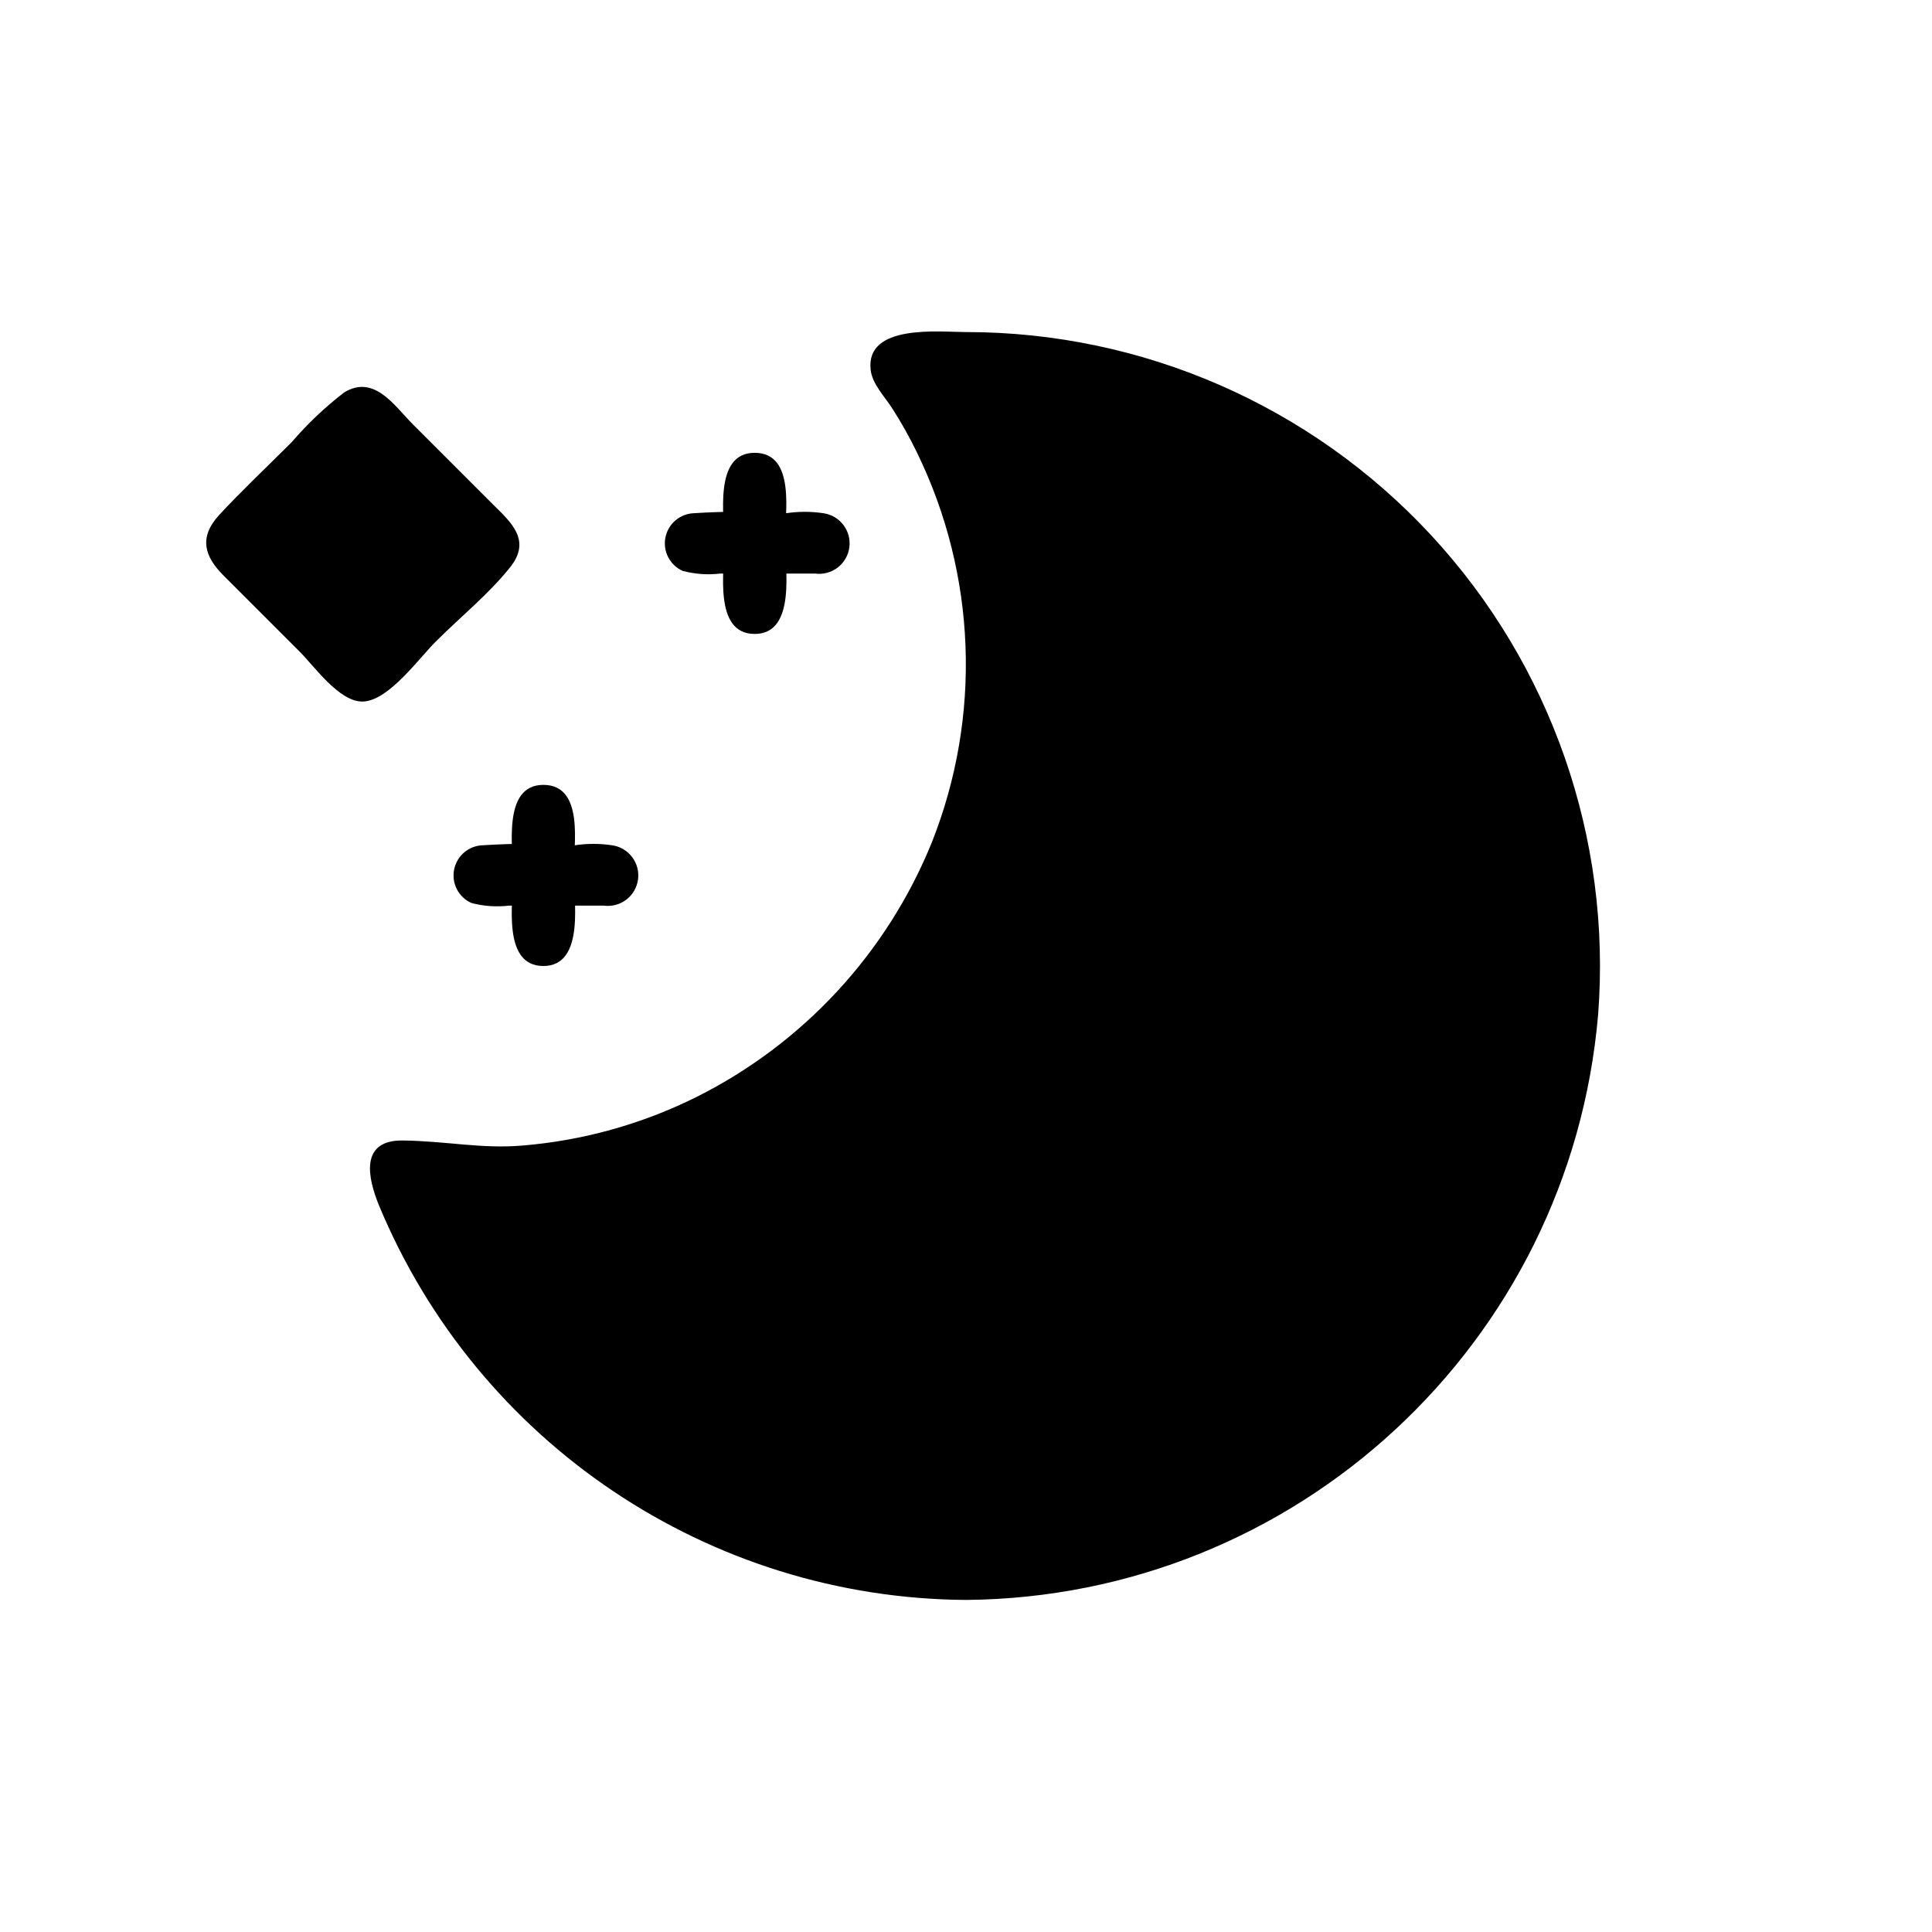
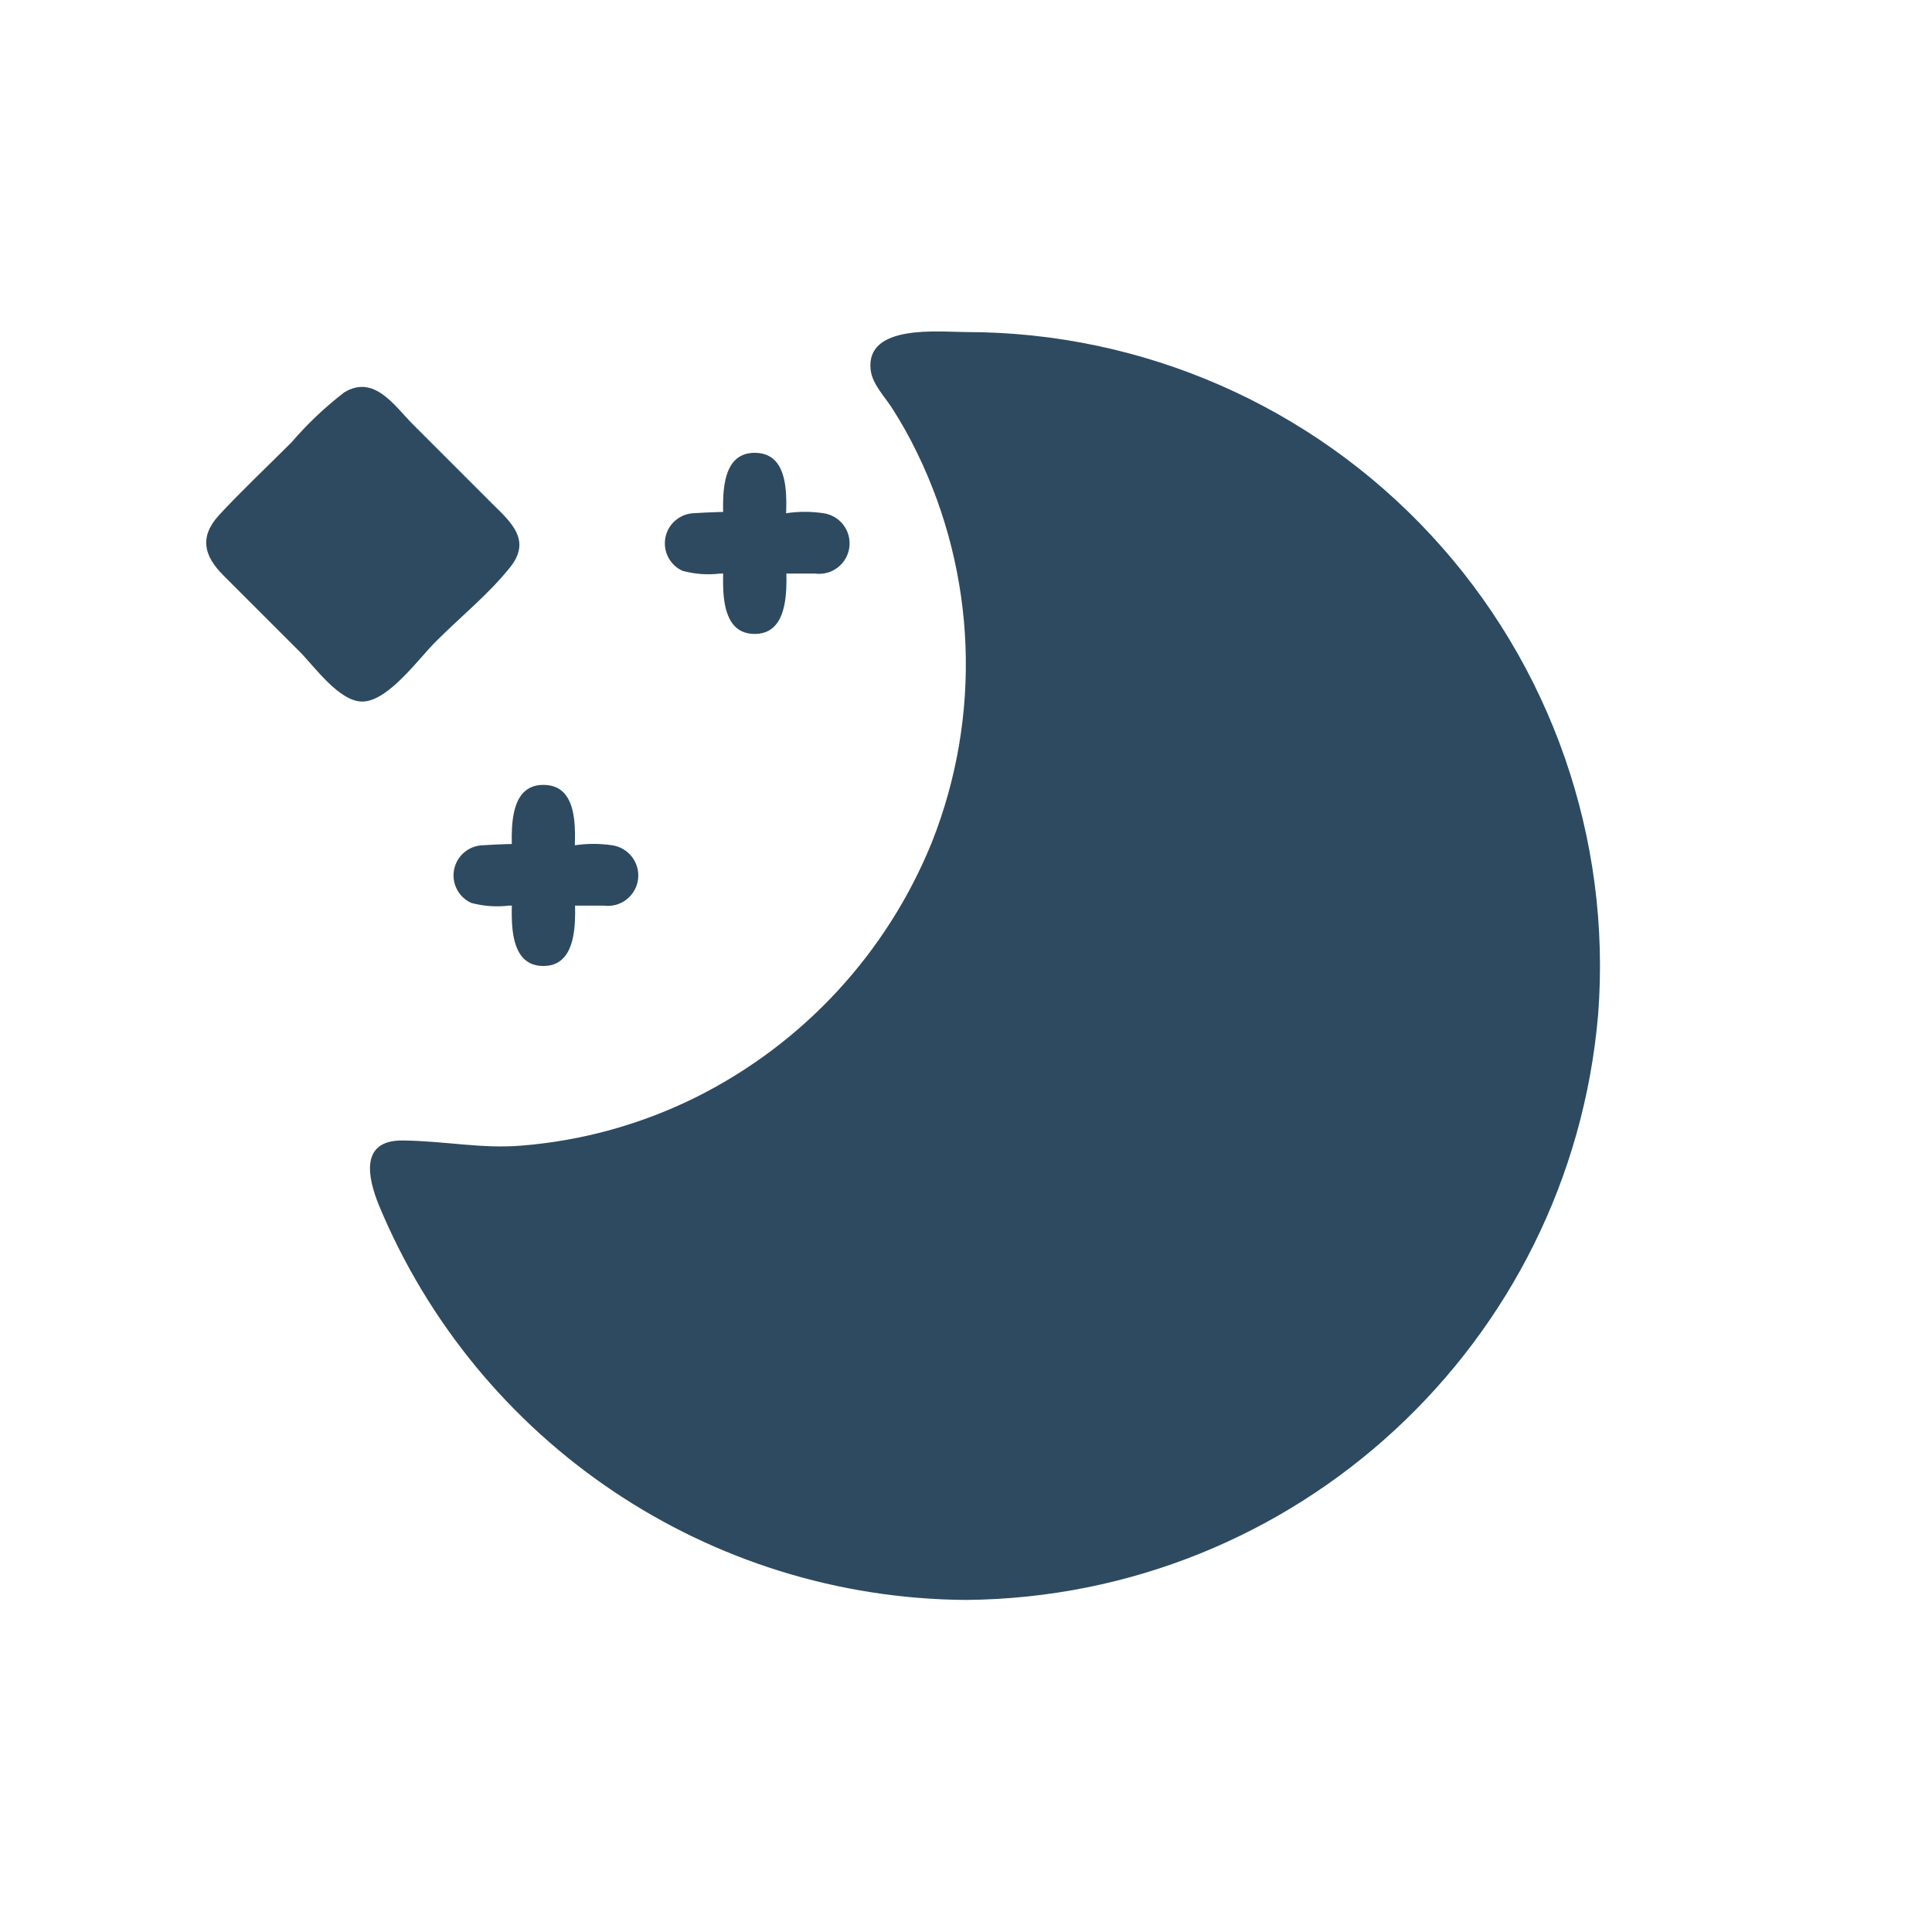
<svg xmlns="http://www.w3.org/2000/svg" viewBox="0 0 64 64">
-   <path d="M32,53A21.21,21.21,0,0,1,12.55,39.92c-.37-.91-.64-2.16.8-2.14s2.59.28,3.93.17a15.85,15.85,0,0,0,5.79-1.61,16.27,16.27,0,0,0,7.8-8.44A16,16,0,0,0,30.38,15a13.73,13.73,0,0,0-.81-1.45c-.24-.39-.68-.82-.73-1.31C28.68,10.72,31.13,11,32,11A21,21,0,0,1,52.94,33.61,21.2,21.2,0,0,1,32,53Z" />
-   <path d="M14.75,40a19.19,19.19,0,0,0,25.81,9,19,19,0,0,0-9-36A18.18,18.18,0,0,1,23.4,38.4,17.87,17.87,0,0,1,14.75,40Z" />
-   <path d="M25,21c-1.38,0-1-2.14-1-3s-.38-3,1-3,1,2.05,1,2.9S26.4,21,25,21Z" />
-   <path d="M27,19H23.86a3.3,3.3,0,0,1-1.25-.09A1,1,0,0,1,23,17a23.88,23.88,0,0,1,3.05,0,4.16,4.16,0,0,1,1.22,0A1,1,0,0,1,27,19Z" />
-   <path d="M20,30H16.86a3.3,3.3,0,0,1-1.25-.09A1,1,0,0,1,16,28a23.88,23.88,0,0,1,3.05,0,4.16,4.16,0,0,1,1.22,0A1,1,0,0,1,20,30Z" />
-   <path d="M18,32c-1.38,0-1-2.14-1-3s-.38-3,1-3,1,2.05,1,2.9S19.4,32,18,32Z" />
-   <path d="M12,23.24c-.77,0-1.59-1.17-2.07-1.65L7.4,19.06c-.63-.63-.82-1.26-.14-2s1.6-1.61,2.4-2.41A11.71,11.71,0,0,1,11.4,13c1-.61,1.67.45,2.28,1.06l2.63,2.63c.63.62,1.3,1.21.59,2.1s-1.63,1.63-2.42,2.42C13.93,21.73,12.88,23.24,12,23.24Z" />
-   <rect x="10" y="16" width="4" height="4" transform="translate(-9.21 13.76) rotate(-45)" />
+   <path fill="#2D4A60" d="M32,53A21.21,21.21,0,0,1,12.55,39.92c-.37-.91-.64-2.16.8-2.14s2.59.28,3.93.17a15.85,15.85,0,0,0,5.79-1.61,16.27,16.27,0,0,0,7.8-8.44A16,16,0,0,0,30.38,15a13.73,13.73,0,0,0-.81-1.45c-.24-.39-.68-.82-.73-1.31C28.68,10.72,31.13,11,32,11A21,21,0,0,1,52.94,33.61,21.2,21.2,0,0,1,32,53Z" />
+   <path fill="#2D4A60" d="M14.75,40a19.19,19.19,0,0,0,25.81,9,19,19,0,0,0-9-36A18.18,18.18,0,0,1,23.4,38.4,17.87,17.87,0,0,1,14.75,40Z" />
+   <path fill="#2D4A60" d="M25,21c-1.38,0-1-2.14-1-3s-.38-3,1-3,1,2.05,1,2.9S26.4,21,25,21Z" />
+   <path fill="#2D4A60" d="M27,19H23.86a3.3,3.3,0,0,1-1.25-.09A1,1,0,0,1,23,17a23.88,23.88,0,0,1,3.05,0,4.16,4.16,0,0,1,1.22,0A1,1,0,0,1,27,19Z" />
+   <path fill="#2D4A60" d="M20,30H16.86a3.3,3.3,0,0,1-1.25-.09A1,1,0,0,1,16,28a23.88,23.88,0,0,1,3.05,0,4.16,4.16,0,0,1,1.22,0A1,1,0,0,1,20,30Z" />
+   <path fill="#2D4A60" d="M18,32c-1.38,0-1-2.14-1-3s-.38-3,1-3,1,2.05,1,2.9S19.4,32,18,32Z" />
+   <path fill="#2D4A60" d="M12,23.24c-.77,0-1.59-1.17-2.07-1.65L7.4,19.06c-.63-.63-.82-1.26-.14-2s1.6-1.61,2.4-2.41A11.71,11.71,0,0,1,11.4,13c1-.61,1.67.45,2.28,1.06l2.63,2.63c.63.62,1.3,1.21.59,2.1s-1.63,1.63-2.42,2.42C13.93,21.73,12.88,23.24,12,23.24Z" />
+   <rect fill="#2D4A60" x="10" y="16" width="4" height="4" transform="translate(-9.21 13.76) rotate(-45)" />
</svg>
